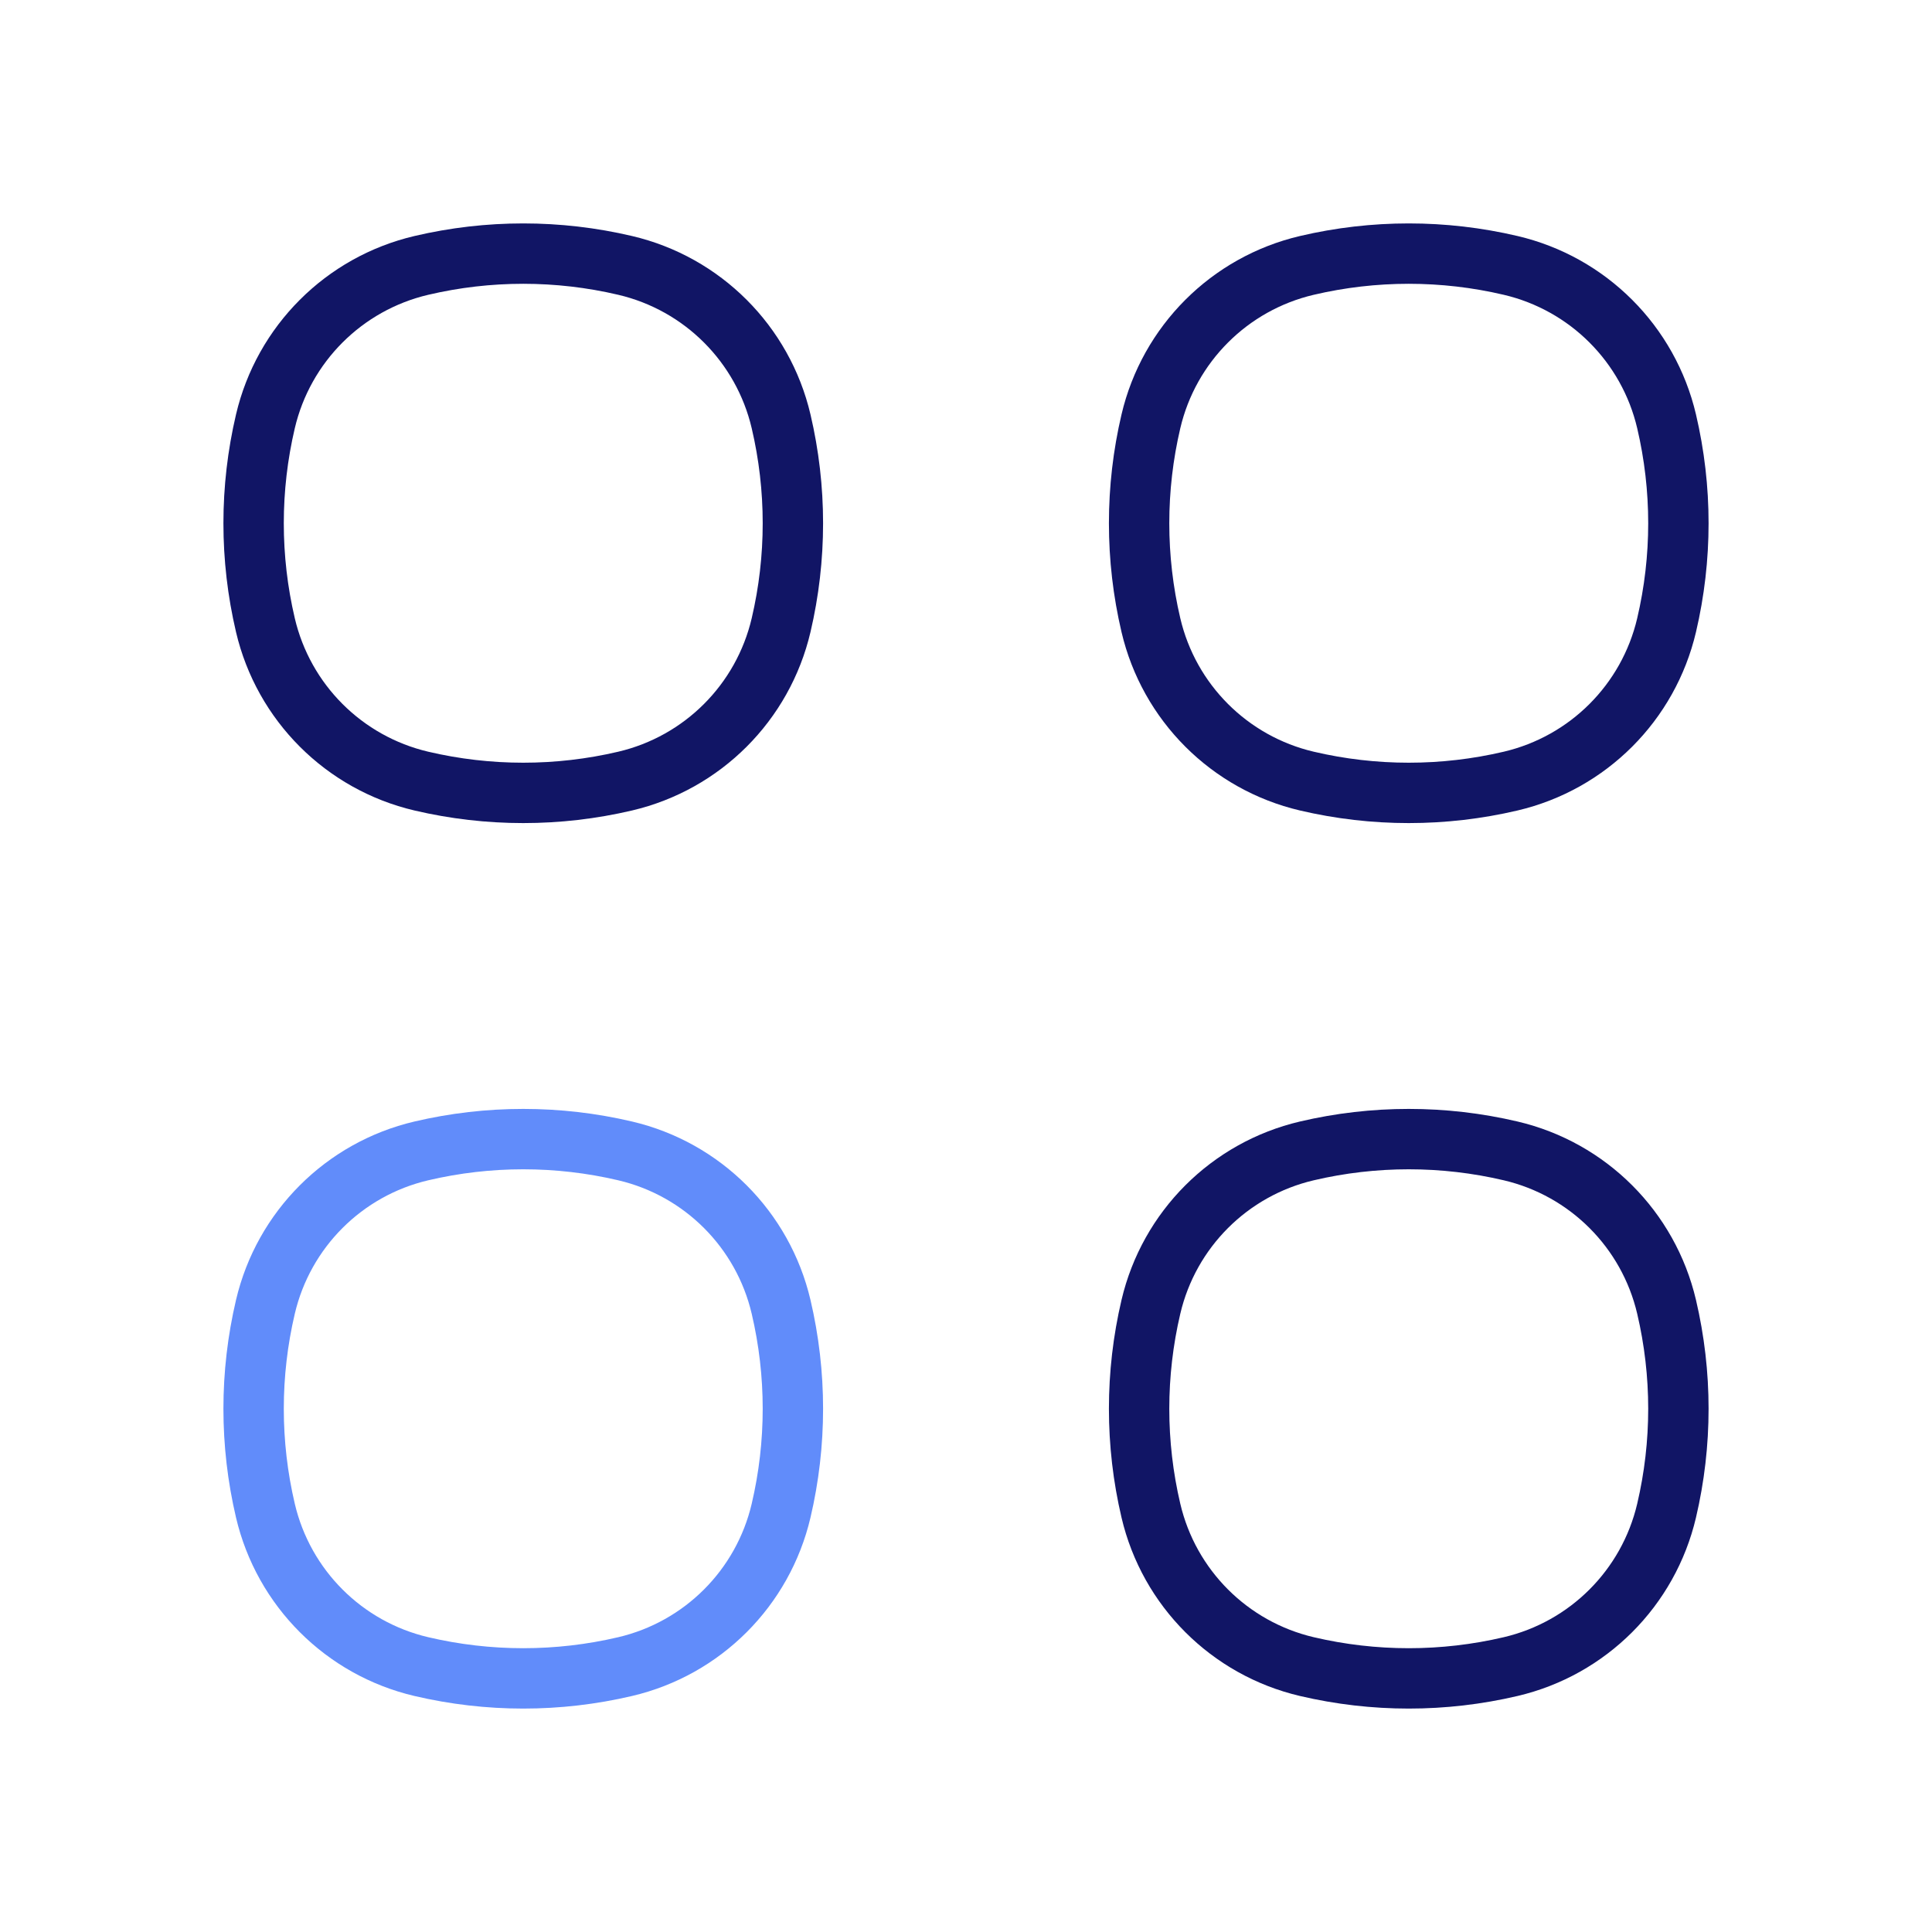
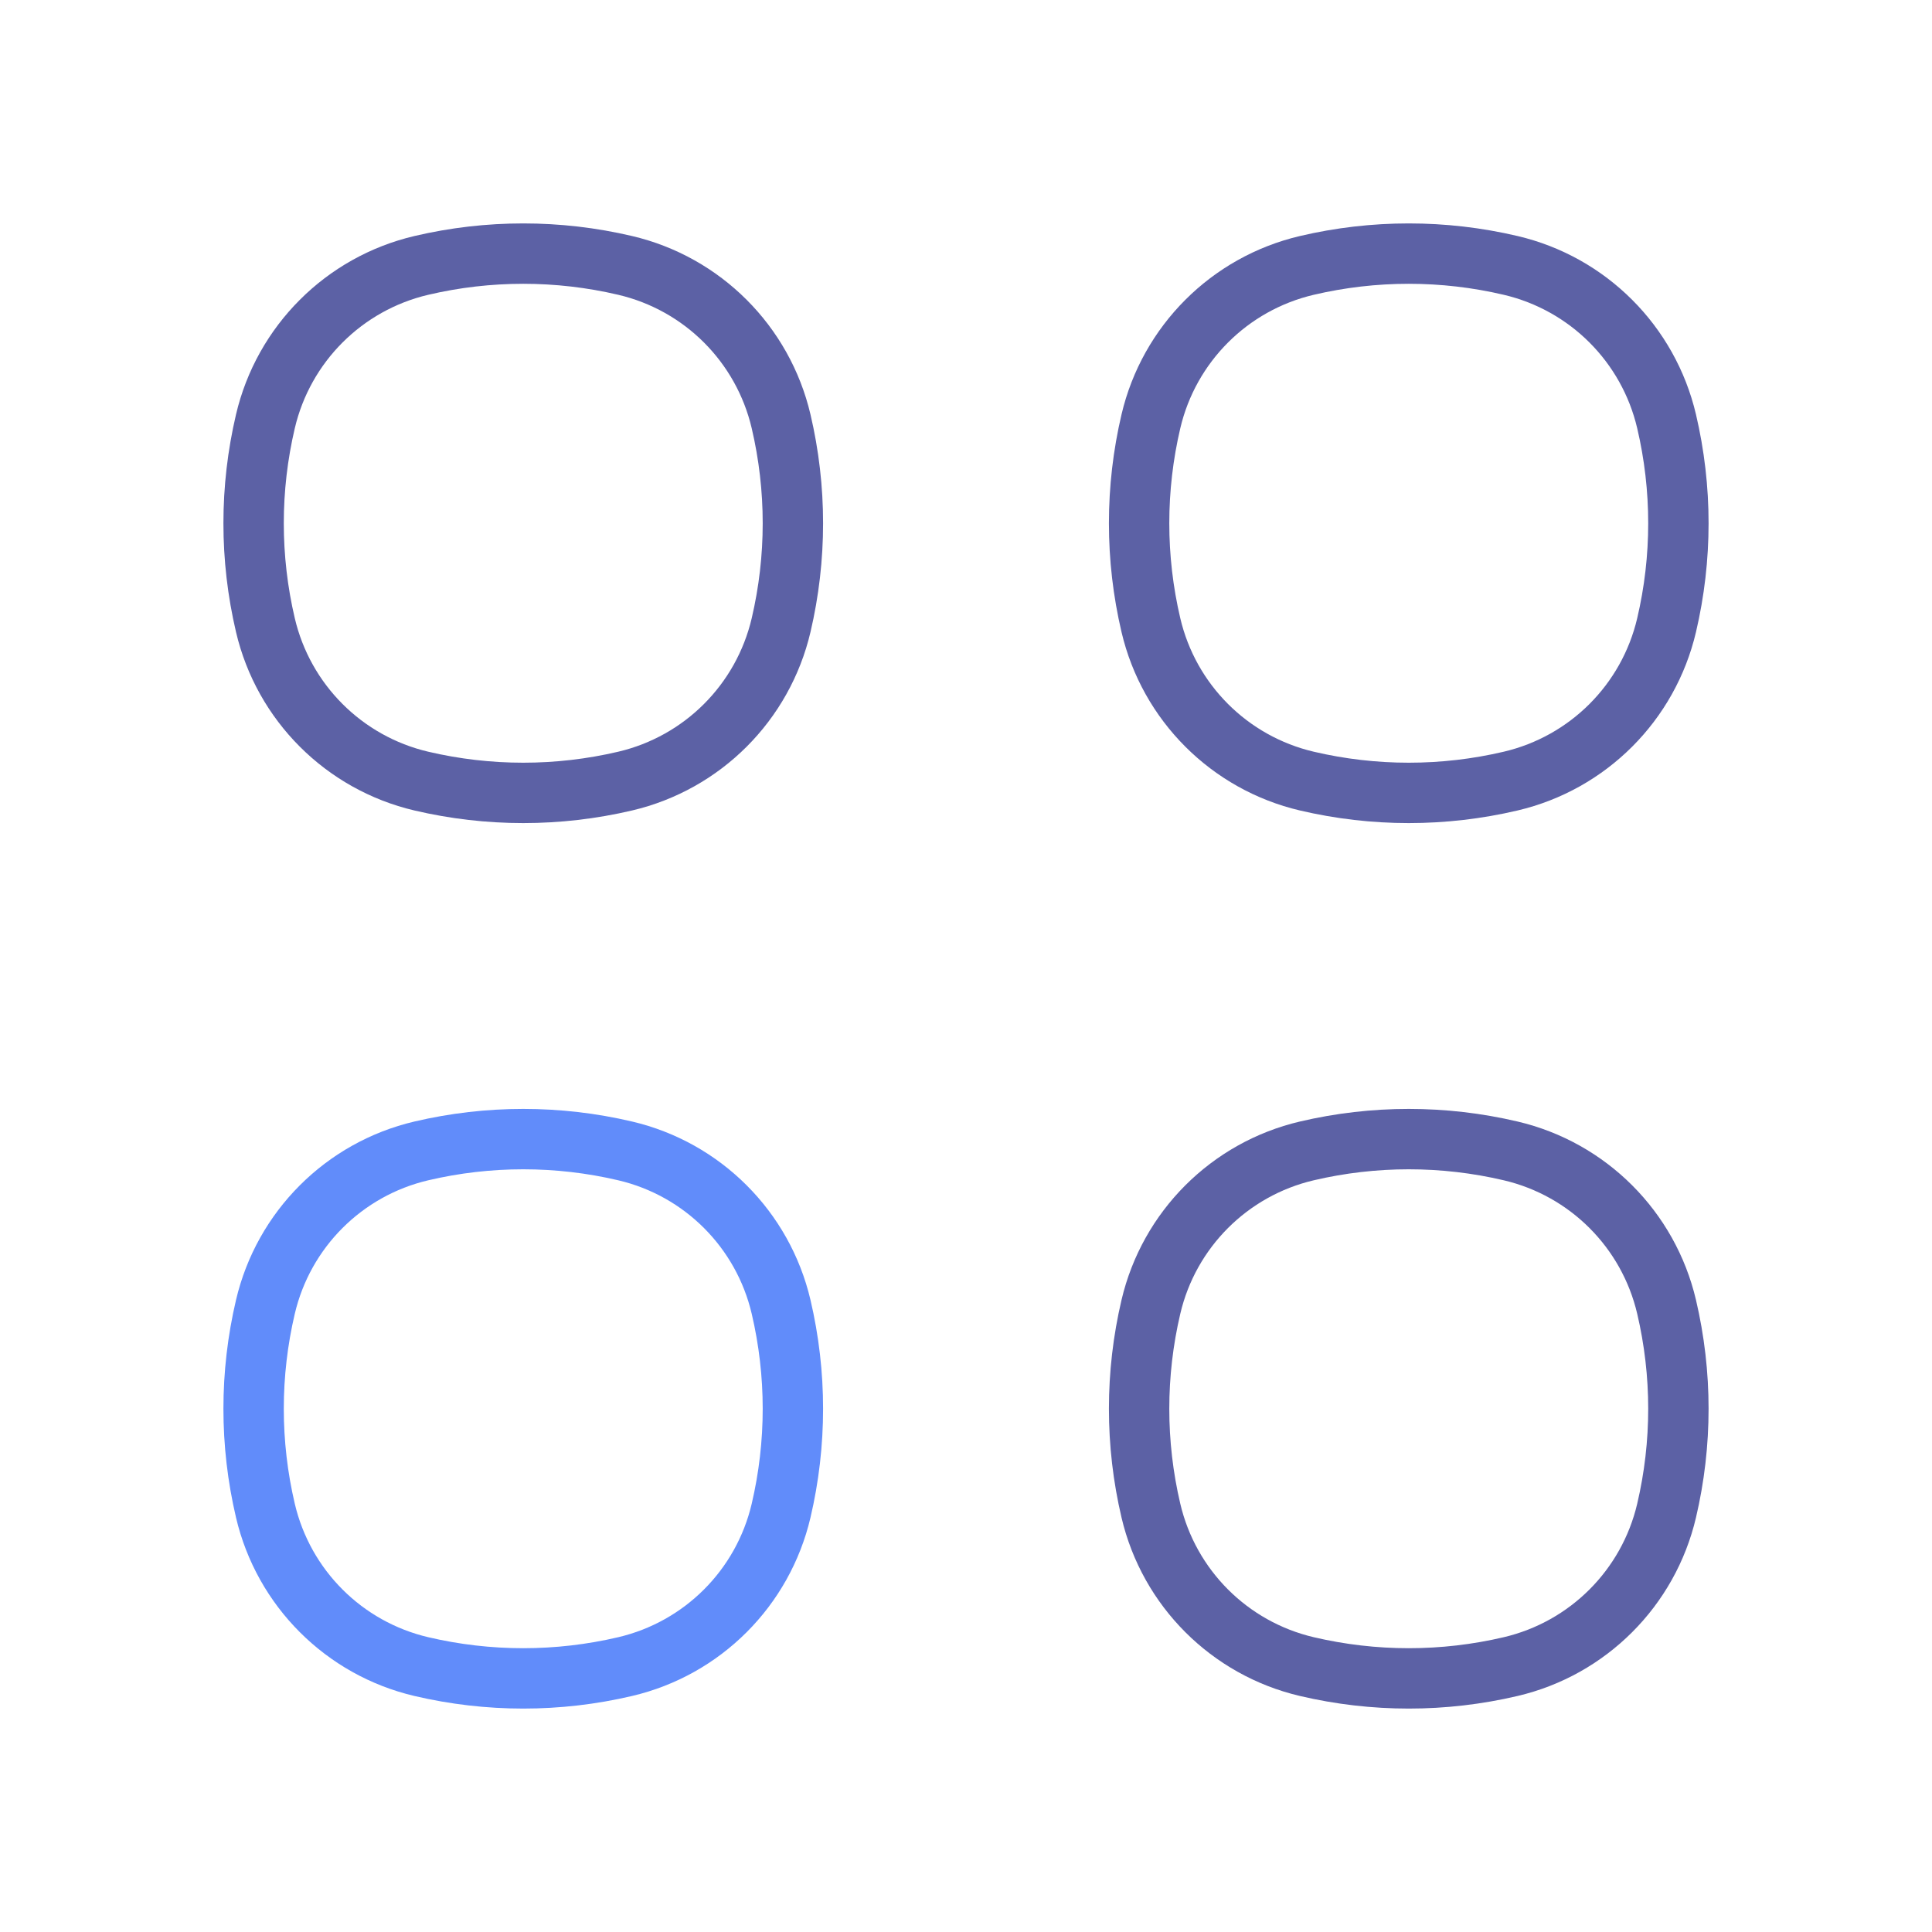
<svg xmlns="http://www.w3.org/2000/svg" width="48" height="48" viewBox="0 0 48 48" fill="none">
-   <path d="M6.594 10.468C7.045 8.546 8.546 7.045 10.468 6.594V6.594C12.133 6.203 13.867 6.203 15.532 6.594V6.594C17.454 7.045 18.955 8.546 19.406 10.468V10.468C19.797 12.133 19.797 13.867 19.406 15.532V15.532C18.955 17.454 17.454 18.955 15.532 19.406V19.406C13.867 19.797 12.133 19.797 10.468 19.406V19.406C8.546 18.955 7.045 17.454 6.594 15.532V15.532C6.203 13.867 6.203 12.133 6.594 10.468V10.468Z" stroke="#111565" stroke-width="1.5" />
+   <path d="M6.594 10.468C7.045 8.546 8.546 7.045 10.468 6.594V6.594C12.133 6.203 13.867 6.203 15.532 6.594V6.594C17.454 7.045 18.955 8.546 19.406 10.468V10.468C19.797 12.133 19.797 13.867 19.406 15.532V15.532C18.955 17.454 17.454 18.955 15.532 19.406V19.406C13.867 19.797 12.133 19.797 10.468 19.406V19.406C8.546 18.955 7.045 17.454 6.594 15.532V15.532C6.203 13.867 6.203 12.133 6.594 10.468V10.468Z" stroke="#5C61A5" stroke-width="1.5" />
  <path d="M6.594 32.468C7.045 30.546 8.546 29.045 10.468 28.594V28.594C12.133 28.203 13.867 28.203 15.532 28.594V28.594C17.454 29.045 18.955 30.546 19.406 32.468V32.468C19.797 34.133 19.797 35.867 19.406 37.532V37.532C18.955 39.454 17.454 40.955 15.532 41.406V41.406C13.867 41.797 12.133 41.797 10.468 41.406V41.406C8.546 40.955 7.045 39.454 6.594 37.532V37.532C6.203 35.867 6.203 34.133 6.594 32.468V32.468Z" stroke="#618CFA" stroke-width="1.5" />
-   <path d="M28.594 10.468C29.045 8.546 30.546 7.045 32.468 6.594V6.594C34.133 6.203 35.867 6.203 37.532 6.594V6.594C39.454 7.045 40.955 8.546 41.406 10.468V10.468C41.797 12.133 41.797 13.867 41.406 15.532V15.532C40.955 17.454 39.454 18.955 37.532 19.406V19.406C35.867 19.797 34.133 19.797 32.468 19.406V19.406C30.546 18.955 29.045 17.454 28.594 15.532V15.532C28.203 13.867 28.203 12.133 28.594 10.468V10.468Z" stroke="#111565" stroke-width="1.5" />
-   <path d="M28.594 32.468C29.045 30.546 30.546 29.045 32.468 28.594V28.594C34.133 28.203 35.867 28.203 37.532 28.594V28.594C39.454 29.045 40.955 30.546 41.406 32.468V32.468C41.797 34.133 41.797 35.867 41.406 37.532V37.532C40.955 39.454 39.454 40.955 37.532 41.406V41.406C35.867 41.797 34.133 41.797 32.468 41.406V41.406C30.546 40.955 29.045 39.454 28.594 37.532V37.532C28.203 35.867 28.203 34.133 28.594 32.468V32.468Z" stroke="#111565" stroke-width="1.5" />
+   <path d="M28.594 10.468C29.045 8.546 30.546 7.045 32.468 6.594V6.594C34.133 6.203 35.867 6.203 37.532 6.594V6.594C39.454 7.045 40.955 8.546 41.406 10.468V10.468C41.797 12.133 41.797 13.867 41.406 15.532V15.532C40.955 17.454 39.454 18.955 37.532 19.406V19.406C35.867 19.797 34.133 19.797 32.468 19.406V19.406C30.546 18.955 29.045 17.454 28.594 15.532V15.532C28.203 13.867 28.203 12.133 28.594 10.468V10.468Z" stroke="#5C61A5" stroke-width="1.5" />
+   <path d="M28.594 32.468C29.045 30.546 30.546 29.045 32.468 28.594V28.594C34.133 28.203 35.867 28.203 37.532 28.594V28.594C39.454 29.045 40.955 30.546 41.406 32.468V32.468C41.797 34.133 41.797 35.867 41.406 37.532V37.532C40.955 39.454 39.454 40.955 37.532 41.406V41.406C35.867 41.797 34.133 41.797 32.468 41.406V41.406C30.546 40.955 29.045 39.454 28.594 37.532V37.532C28.203 35.867 28.203 34.133 28.594 32.468V32.468Z" stroke="#5C61A5" stroke-width="1.5" />
</svg>
